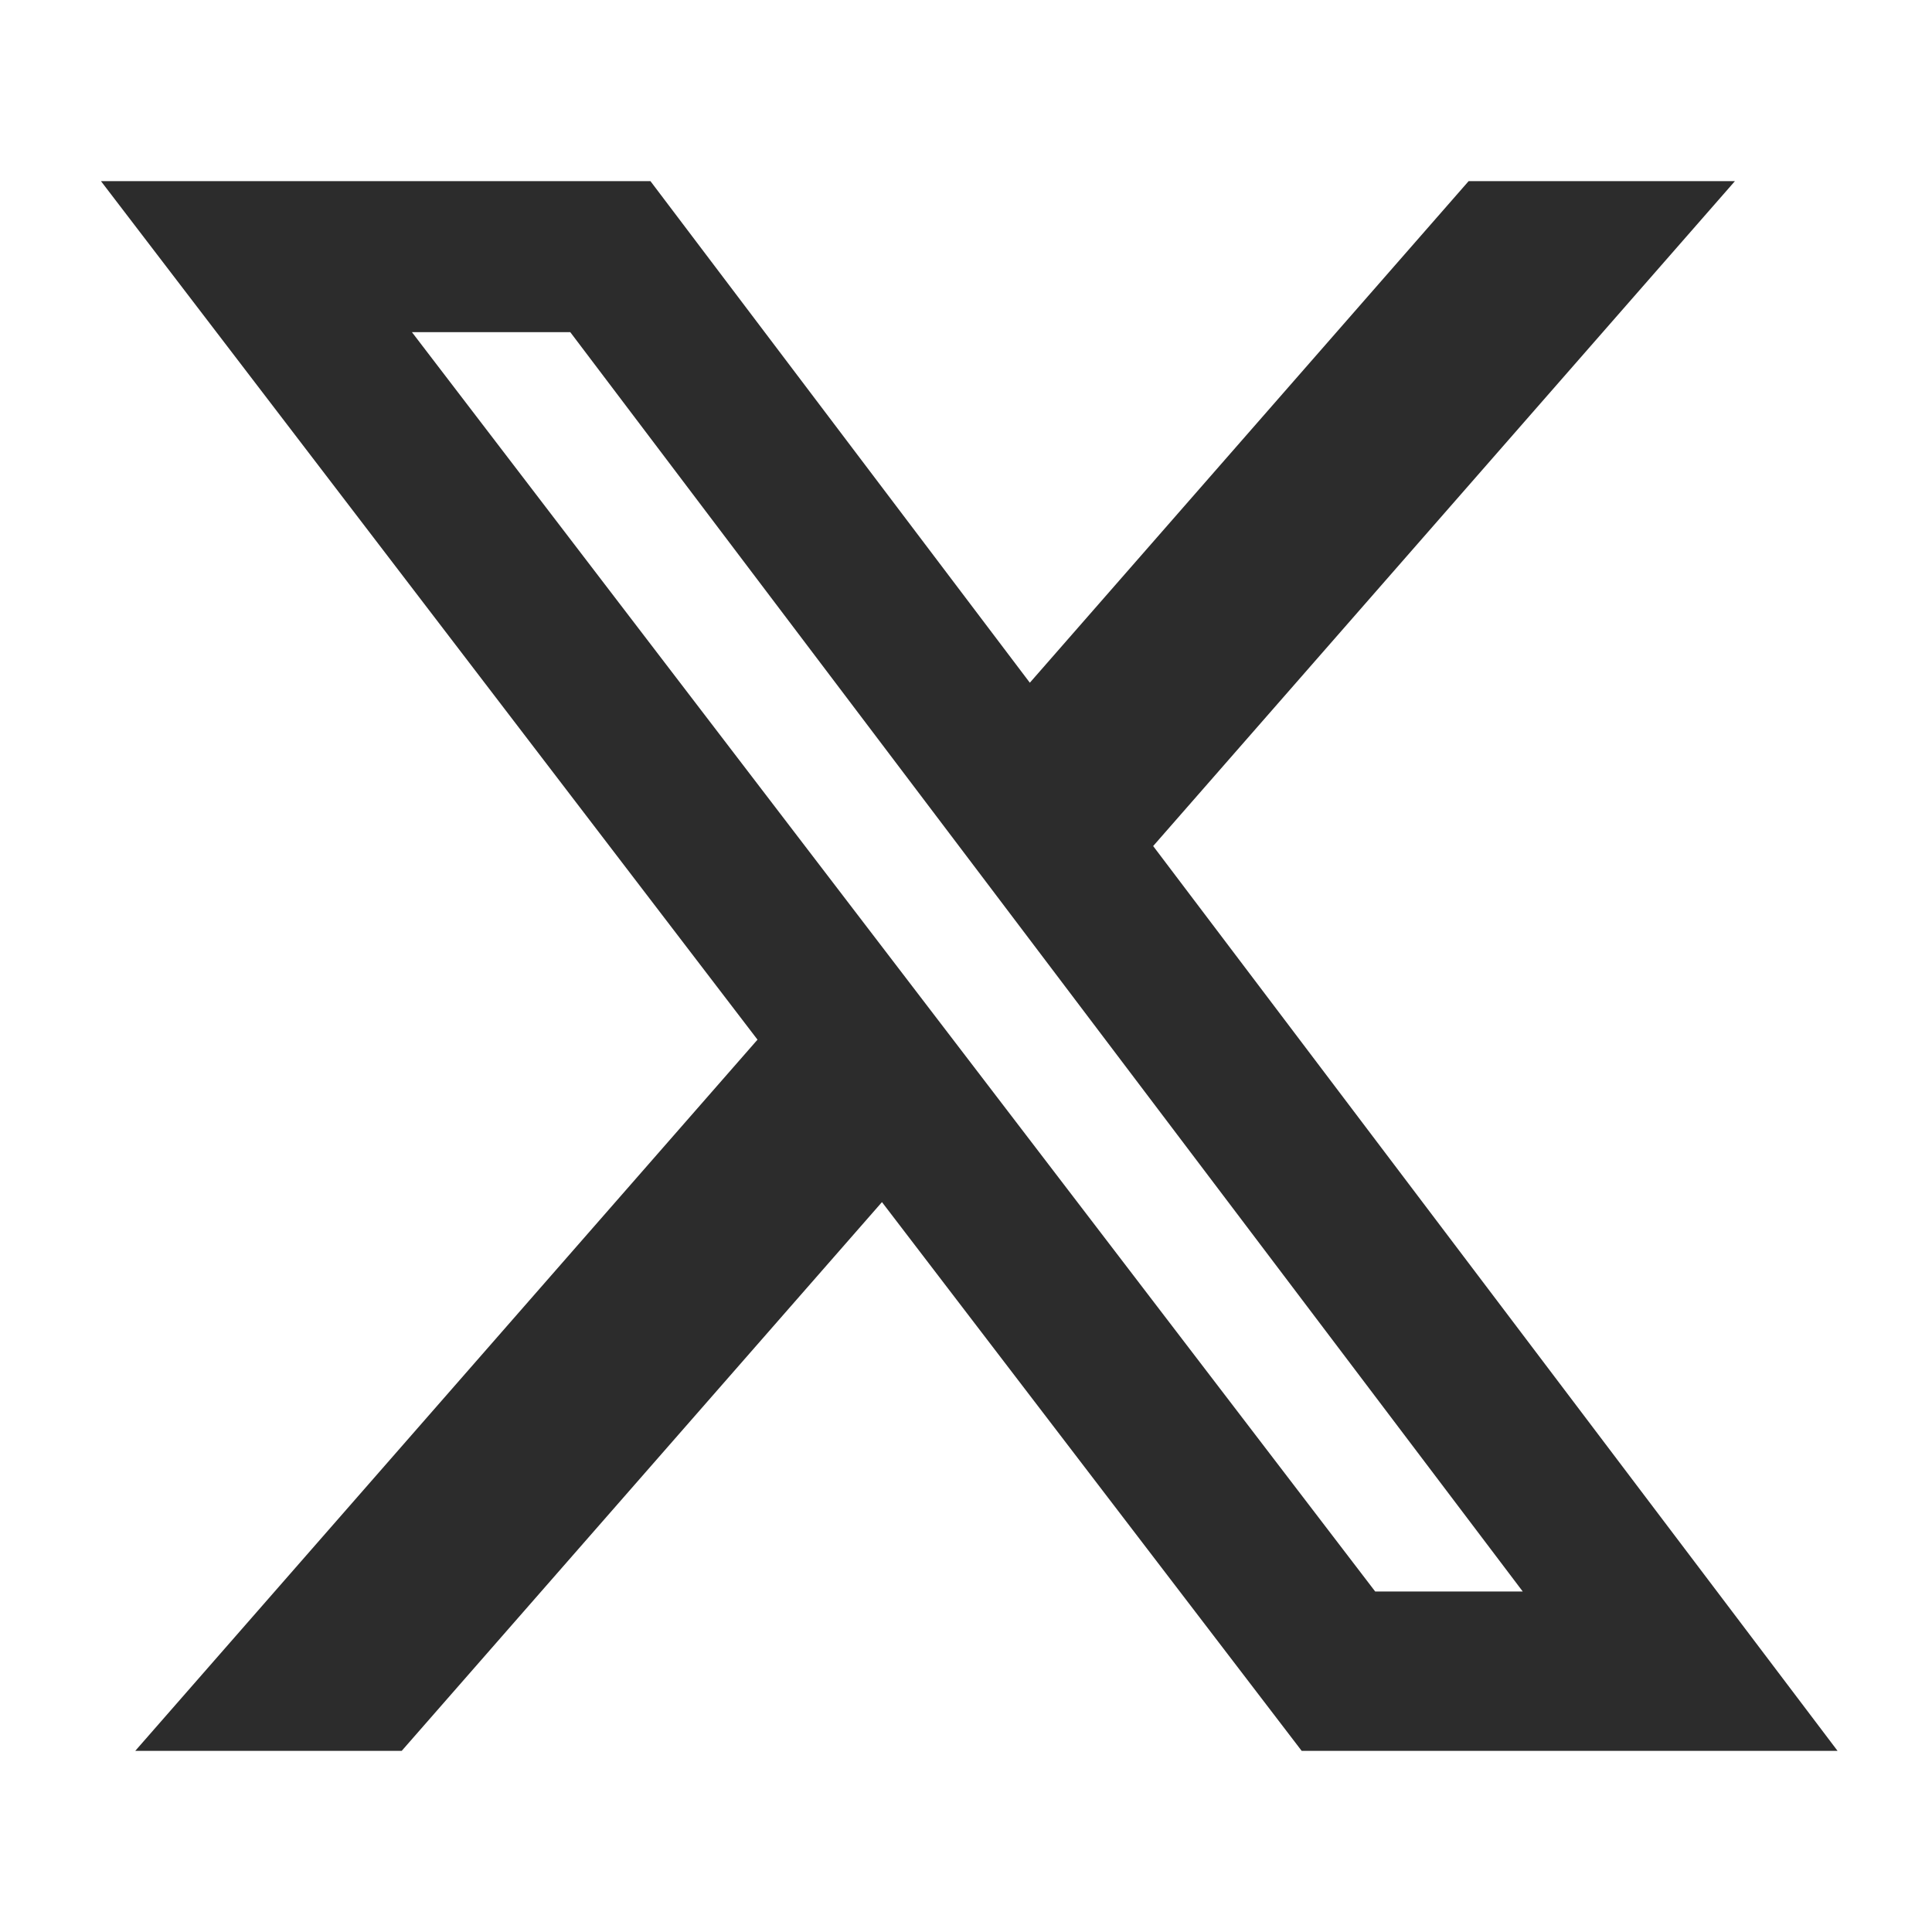
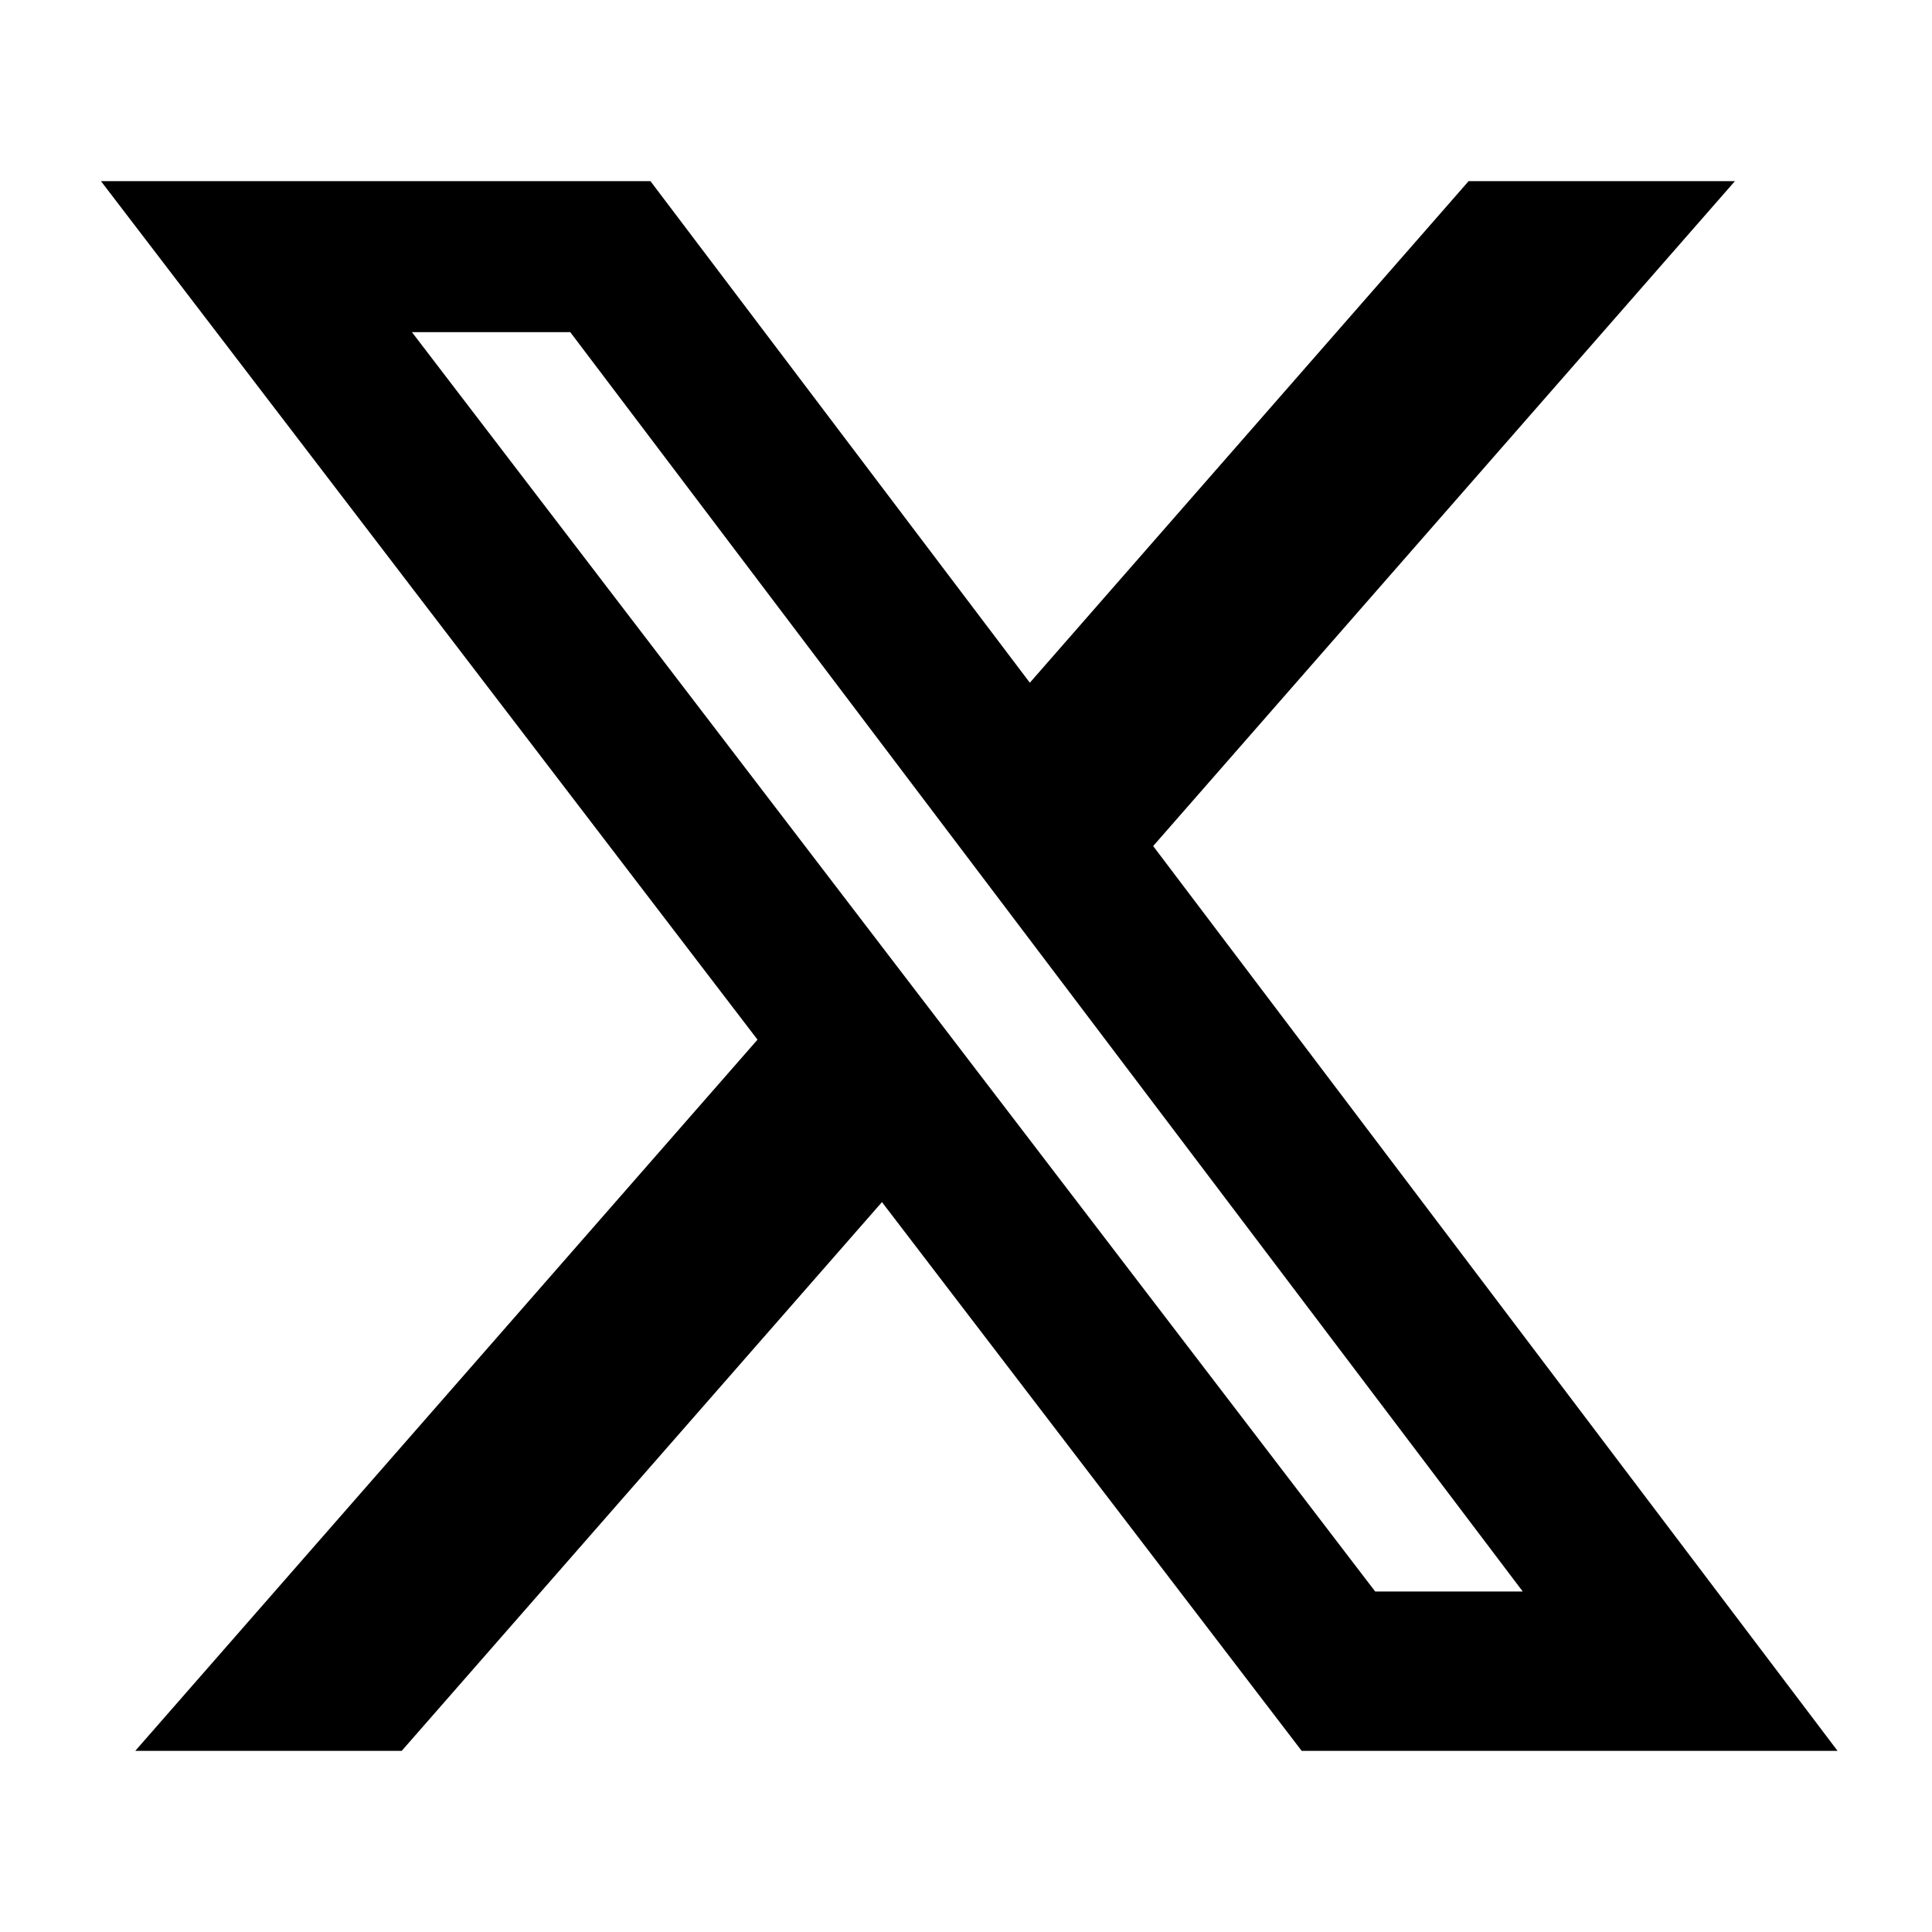
<svg xmlns="http://www.w3.org/2000/svg" t="1702385101874" class="icon" viewBox="0 0 1024 1024" version="1.1" p-id="28516" width="18" height="18">
-   <path d="M778.411 96h141.141l-308.352 352.427 362.752 479.573H689.92l-222.464-290.859L212.907 928H71.68l329.813-376.96L53.504 96H344.747l201.088 265.856z m-49.536 747.52h78.208L302.251 176.043H218.325z" p-id="28517" fill="#2c2c2c" />
+   <path d="M778.411 96h141.141l-308.352 352.427 362.752 479.573H689.92l-222.464-290.859L212.907 928H71.68l329.813-376.96L53.504 96H344.747l201.088 265.856z m-49.536 747.52h78.208L302.251 176.043H218.325z" p-id="28517" fill="#000000" />
</svg>
